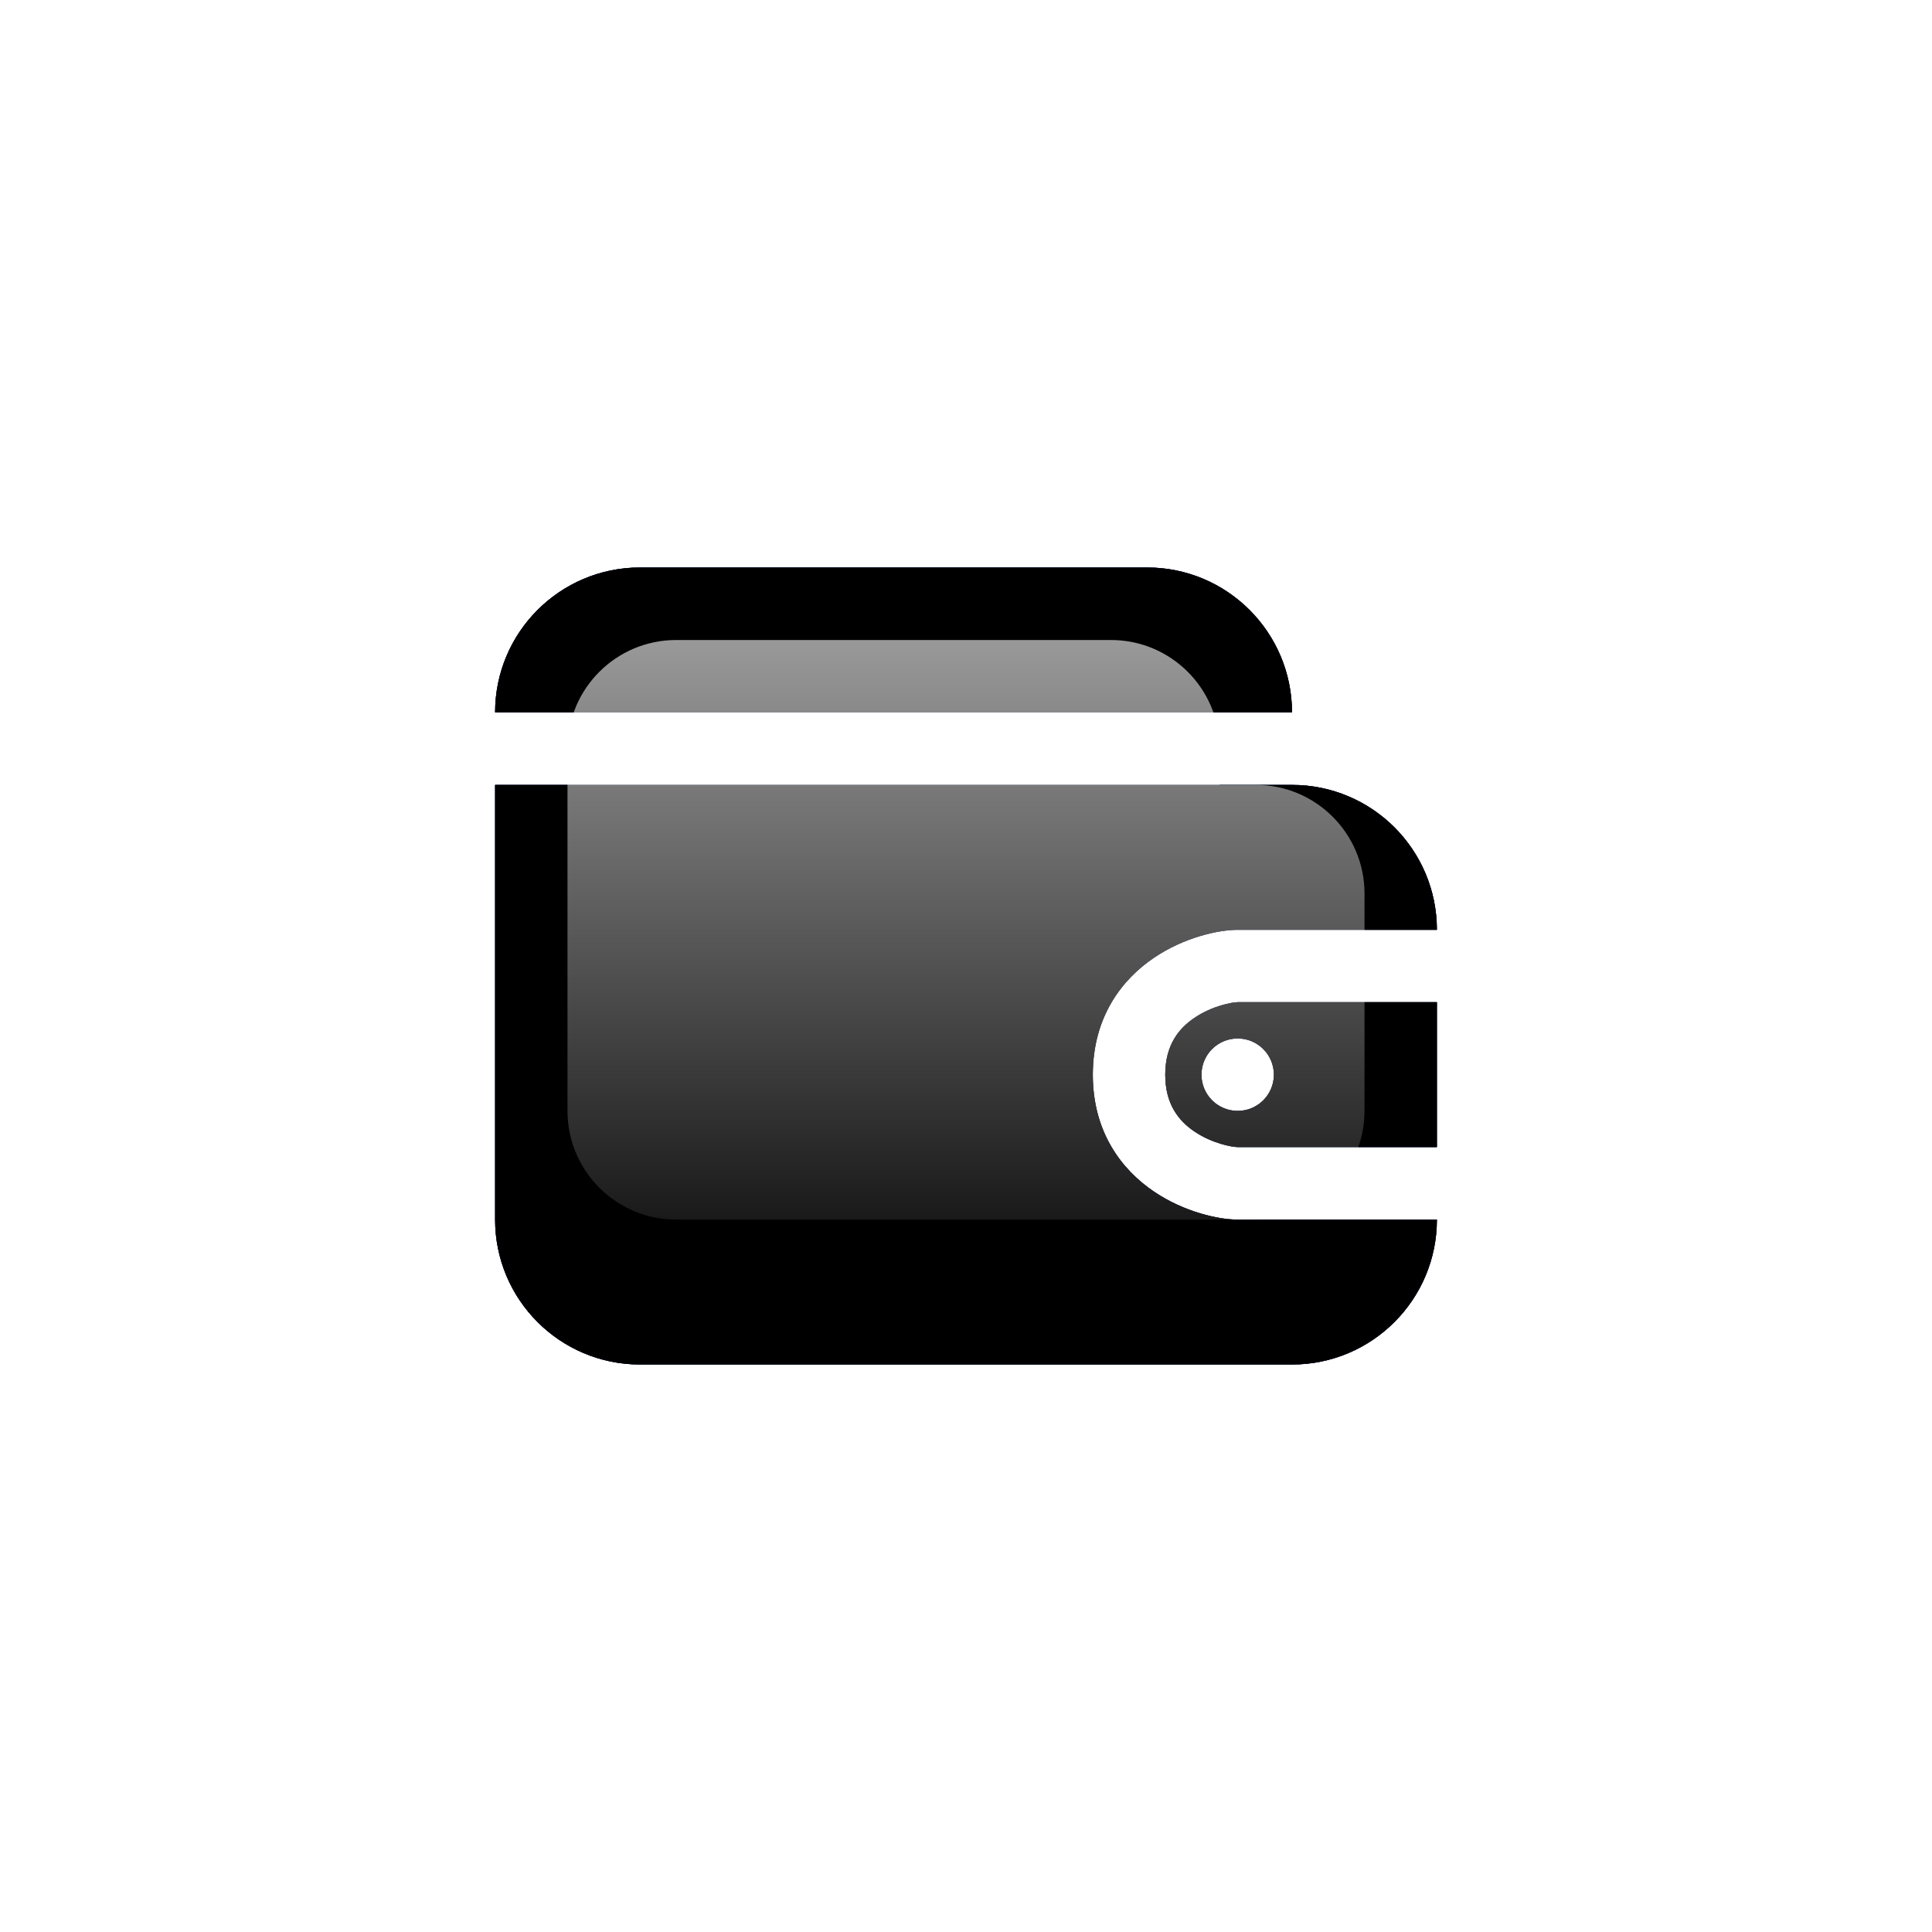
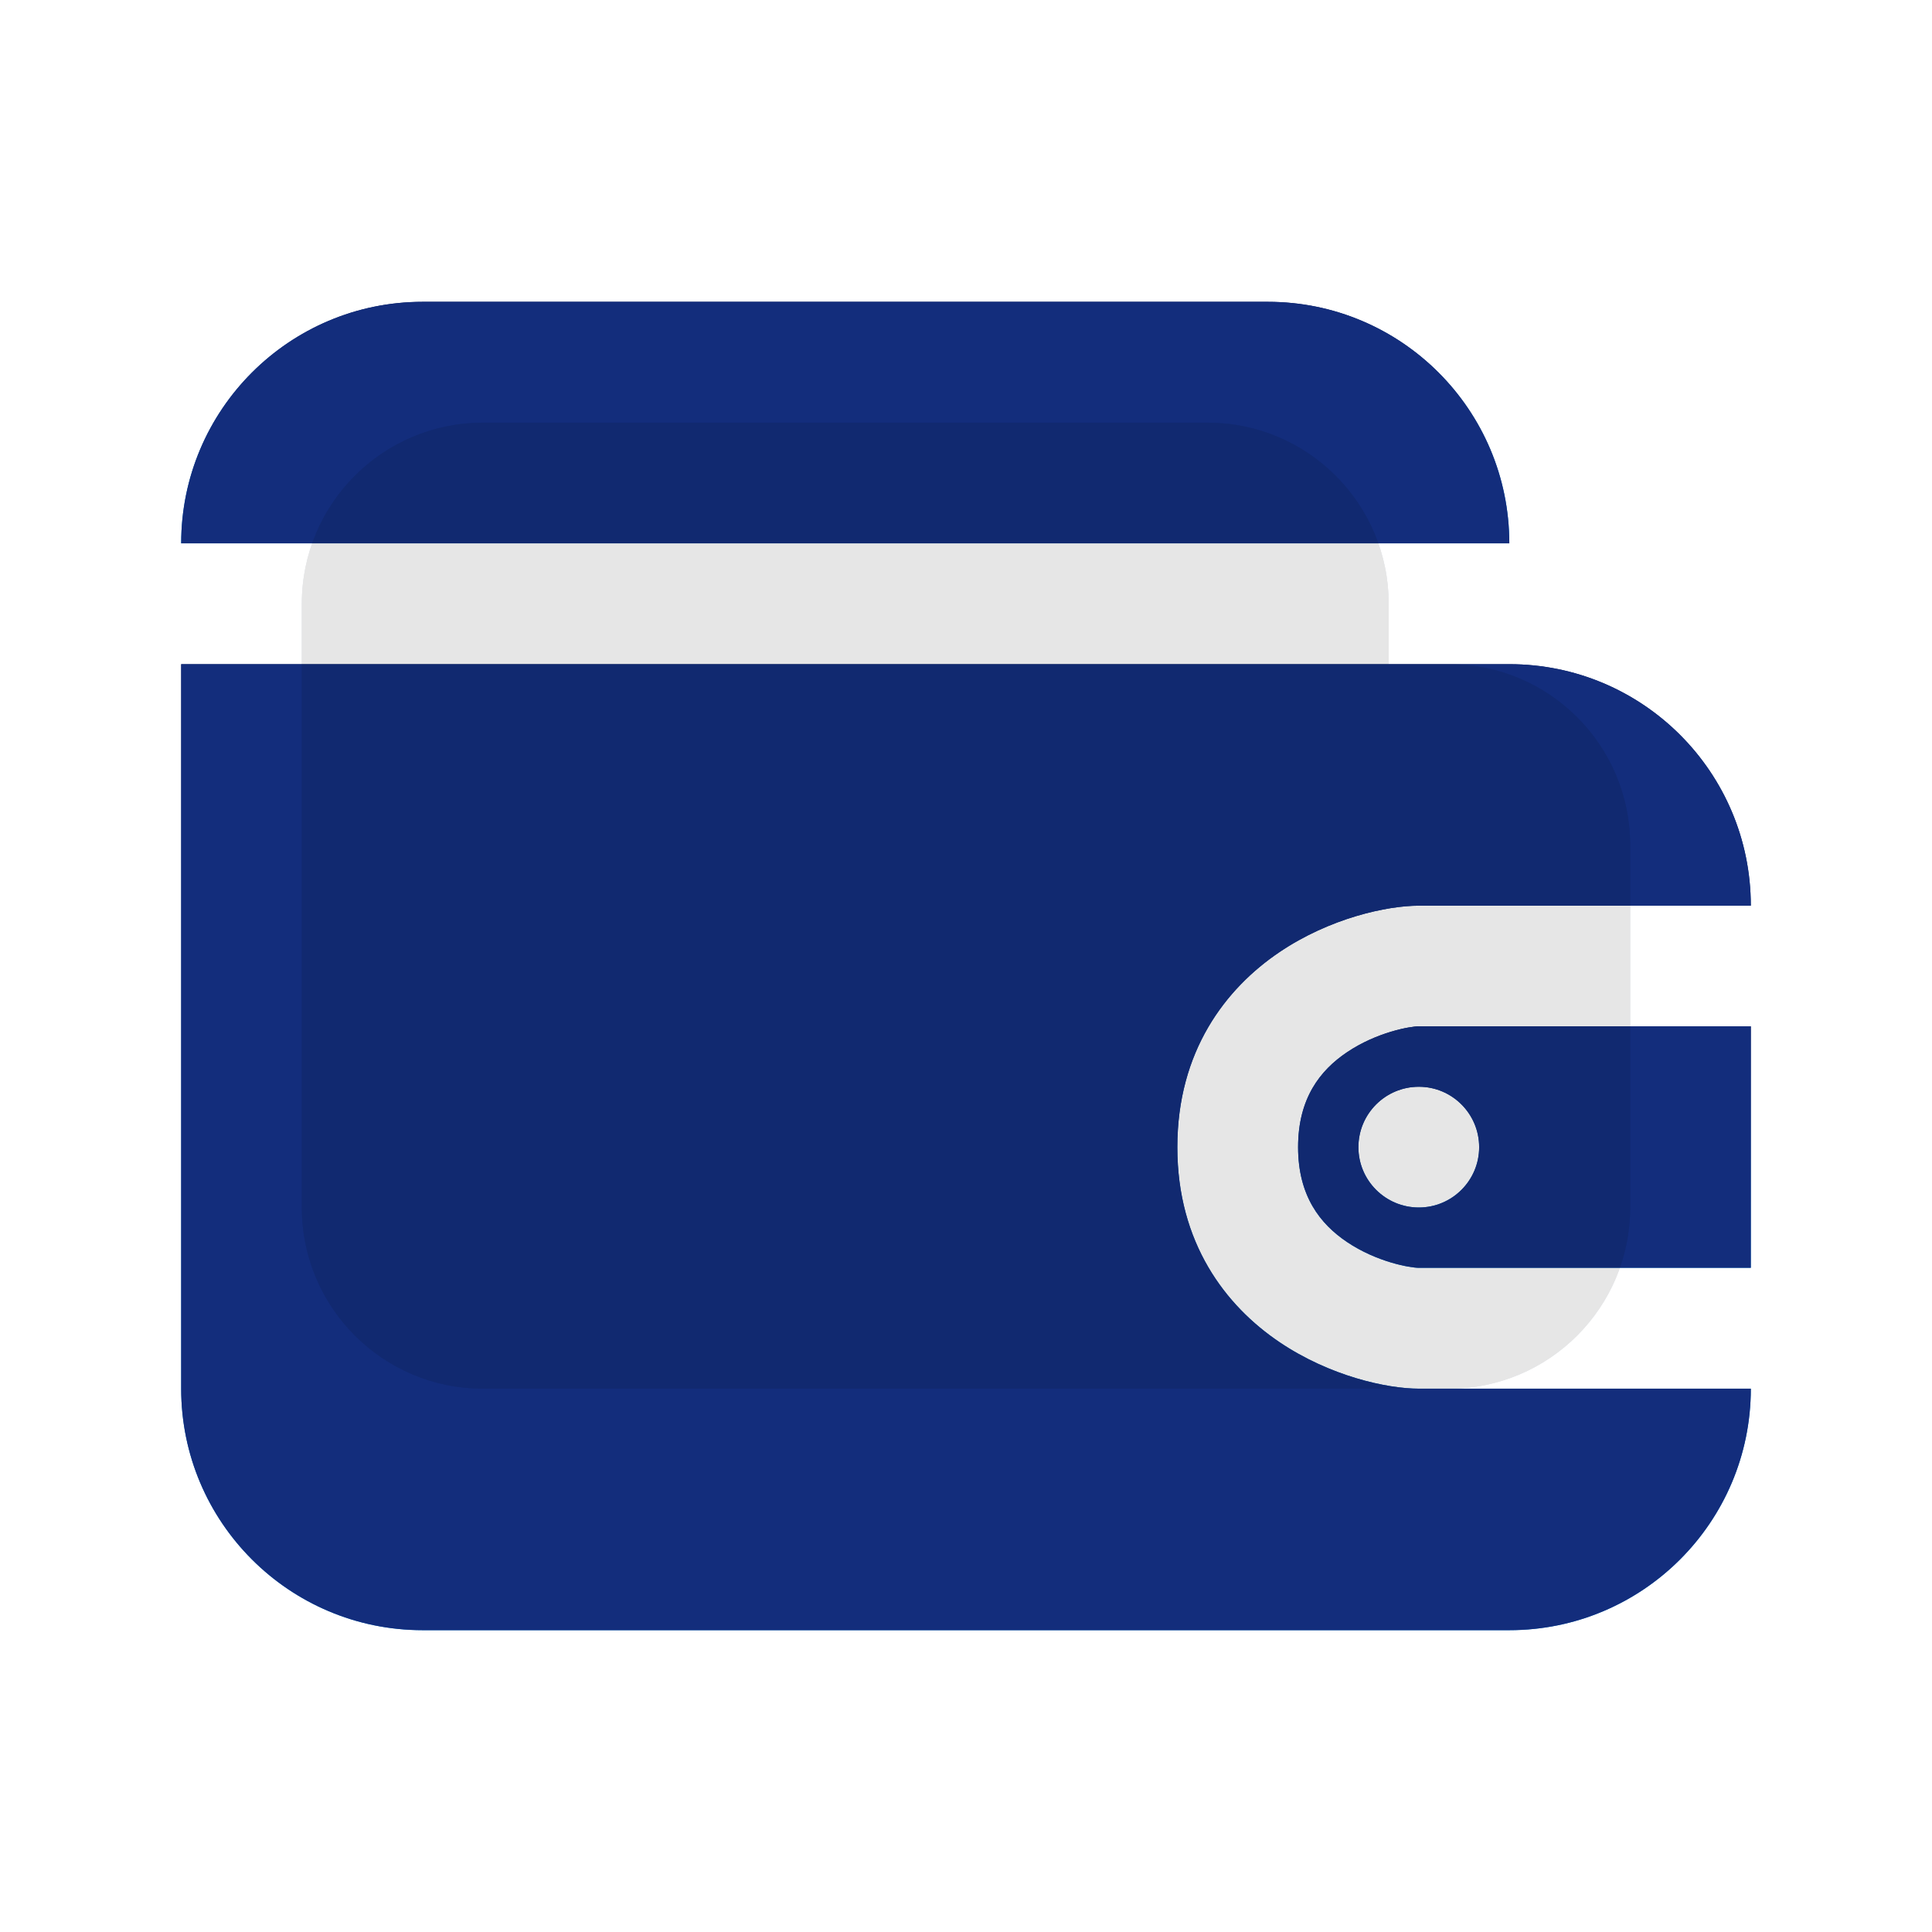
- <svg xmlns="http://www.w3.org/2000/svg" width="30" height="30" viewBox="0 0 30 30" fill="none">
-   <path d="M7.688 18.938V12.188H20.062C21.305 12.188 22.312 13.195 22.312 14.438H19.219C18.923 14.438 18.391 14.553 17.92 14.871C17.418 15.21 16.969 15.794 16.969 16.688C16.969 17.581 17.418 18.165 17.92 18.504C18.391 18.822 18.923 18.938 19.219 18.938H22.312C22.312 20.18 21.305 21.188 20.062 21.188H9.938C8.695 21.188 7.688 20.18 7.688 18.938Z" fill="#040E2C" />
-   <path d="M7.688 18.938V12.188H20.062C21.305 12.188 22.312 13.195 22.312 14.438H19.219C18.923 14.438 18.391 14.553 17.92 14.871C17.418 15.21 16.969 15.794 16.969 16.688C16.969 17.581 17.418 18.165 17.92 18.504C18.391 18.822 18.923 18.938 19.219 18.938H22.312C22.312 20.18 21.305 21.188 20.062 21.188H9.938C8.695 21.188 7.688 20.18 7.688 18.938Z" fill="#0F215C" />
-   <path d="M7.688 18.938V12.188H20.062C21.305 12.188 22.312 13.195 22.312 14.438H19.219C18.923 14.438 18.391 14.553 17.92 14.871C17.418 15.21 16.969 15.794 16.969 16.688C16.969 17.581 17.418 18.165 17.92 18.504C18.391 18.822 18.923 18.938 19.219 18.938H22.312C22.312 20.18 21.305 21.188 20.062 21.188H9.938C8.695 21.188 7.688 20.18 7.688 18.938Z" fill="black" />
-   <path fill-rule="evenodd" clip-rule="evenodd" d="M19.219 15.562H22.312V17.812H19.219C19.139 17.812 18.828 17.759 18.549 17.571C18.301 17.404 18.094 17.144 18.094 16.688C18.094 16.231 18.301 15.971 18.549 15.804C18.828 15.616 19.139 15.562 19.219 15.562ZM19.219 17.25C19.529 17.25 19.781 16.998 19.781 16.688C19.781 16.377 19.529 16.125 19.219 16.125C18.908 16.125 18.656 16.377 18.656 16.688C18.656 16.998 18.908 17.25 19.219 17.25Z" fill="#040E2C" />
-   <path fill-rule="evenodd" clip-rule="evenodd" d="M19.219 15.562H22.312V17.812H19.219C19.139 17.812 18.828 17.759 18.549 17.571C18.301 17.404 18.094 17.144 18.094 16.688C18.094 16.231 18.301 15.971 18.549 15.804C18.828 15.616 19.139 15.562 19.219 15.562ZM19.219 17.25C19.529 17.25 19.781 16.998 19.781 16.688C19.781 16.377 19.529 16.125 19.219 16.125C18.908 16.125 18.656 16.377 18.656 16.688C18.656 16.998 18.908 17.25 19.219 17.25Z" fill="#0F215C" />
-   <path fill-rule="evenodd" clip-rule="evenodd" d="M19.219 15.562H22.312V17.812H19.219C19.139 17.812 18.828 17.759 18.549 17.571C18.301 17.404 18.094 17.144 18.094 16.688C18.094 16.231 18.301 15.971 18.549 15.804C18.828 15.616 19.139 15.562 19.219 15.562ZM19.219 17.25C19.529 17.25 19.781 16.998 19.781 16.688C19.781 16.377 19.529 16.125 19.219 16.125C18.908 16.125 18.656 16.377 18.656 16.688C18.656 16.998 18.908 17.25 19.219 17.25Z" fill="black" />
-   <path d="M9.938 8.812H17.812C19.055 8.812 20.062 9.82 20.062 11.062H7.688C7.688 9.82 8.695 8.812 9.938 8.812Z" fill="#040E2C" />
-   <path d="M9.938 8.812H17.812C19.055 8.812 20.062 9.82 20.062 11.062H7.688C7.688 9.82 8.695 8.812 9.938 8.812Z" fill="#0F215C" />
-   <path d="M9.938 8.812H17.812C19.055 8.812 20.062 9.82 20.062 11.062H7.688C7.688 9.82 8.695 8.812 9.938 8.812Z" fill="black" />
-   <path d="M8.812 11.625V17.25C8.812 18.182 9.568 18.938 10.5 18.938H19.5C20.432 18.938 21.188 18.182 21.188 17.25V13.875C21.188 12.943 20.432 12.188 19.5 12.188H18.938V11.625C18.938 10.693 18.182 9.938 17.25 9.938H10.5C9.568 9.938 8.812 10.693 8.812 11.625Z" fill="url(#paint0_linear_51442_34034)" />
+ <svg xmlns="http://www.w3.org/2000/svg" width="18" height="18" viewBox="0 0 18 18" fill="none">
+   <path d="M1.688 12.938V6.188H14.062C15.305 6.188 16.312 7.195 16.312 8.438H13.219C12.923 8.438 12.391 8.553 11.92 8.871C11.418 9.21 10.969 9.794 10.969 10.688C10.969 11.581 11.418 12.165 11.92 12.504C12.391 12.822 12.923 12.938 13.219 12.938H16.312C16.312 14.18 15.305 15.188 14.062 15.188H3.938C2.695 15.188 1.688 14.18 1.688 12.938Z" fill="url(#paint0_linear_51893_13153)" />
+   <path d="M1.688 12.938V6.188H14.062C15.305 6.188 16.312 7.195 16.312 8.438H13.219C12.923 8.438 12.391 8.553 11.92 8.871C11.418 9.21 10.969 9.794 10.969 10.688C10.969 11.581 11.418 12.165 11.92 12.504C12.391 12.822 12.923 12.938 13.219 12.938H16.312C16.312 14.18 15.305 15.188 14.062 15.188H3.938C2.695 15.188 1.688 14.18 1.688 12.938Z" fill="#132D7C" />
+   <path fill-rule="evenodd" clip-rule="evenodd" d="M13.219 9.562H16.312V11.812H13.219C13.139 11.812 12.828 11.759 12.549 11.571C12.301 11.404 12.094 11.144 12.094 10.688C12.094 10.231 12.301 9.971 12.549 9.804C12.828 9.616 13.139 9.562 13.219 9.562ZM13.219 11.25C13.529 11.25 13.781 10.998 13.781 10.688C13.781 10.377 13.529 10.125 13.219 10.125C12.908 10.125 12.656 10.377 12.656 10.688C12.656 10.998 12.908 11.25 13.219 11.25Z" fill="url(#paint1_linear_51893_13153)" />
+   <path fill-rule="evenodd" clip-rule="evenodd" d="M13.219 9.562H16.312V11.812H13.219C13.139 11.812 12.828 11.759 12.549 11.571C12.301 11.404 12.094 11.144 12.094 10.688C12.094 10.231 12.301 9.971 12.549 9.804C12.828 9.616 13.139 9.562 13.219 9.562ZM13.219 11.25C13.529 11.25 13.781 10.998 13.781 10.688C13.781 10.377 13.529 10.125 13.219 10.125C12.908 10.125 12.656 10.377 12.656 10.688C12.656 10.998 12.908 11.25 13.219 11.25Z" fill="#132D7C" />
+   <path d="M3.938 2.812H11.812C13.055 2.812 14.062 3.82 14.062 5.062H1.688C1.688 3.82 2.695 2.812 3.938 2.812Z" fill="url(#paint2_linear_51893_13153)" />
+   <path d="M3.938 2.812H11.812C13.055 2.812 14.062 3.82 14.062 5.062H1.688C1.688 3.82 2.695 2.812 3.938 2.812Z" fill="#132D7C" />
+   <g opacity="0.1">
+     <path d="M2.812 5.625V11.25C2.812 12.182 3.568 12.938 4.5 12.938H13.5C14.432 12.938 15.188 12.182 15.188 11.25V7.875C15.188 6.943 14.432 6.188 13.5 6.188H12.938V5.625C12.938 4.693 12.182 3.938 11.25 3.938H4.5C3.568 3.938 2.812 4.693 2.812 5.625Z" fill="#040E2C" />
+     <path d="M2.812 5.625V11.25C2.812 12.182 3.568 12.938 4.5 12.938H13.5C14.432 12.938 15.188 12.182 15.188 11.25V7.875C15.188 6.943 14.432 6.188 13.5 6.188H12.938V5.625C12.938 4.693 12.182 3.938 11.25 3.938H4.5C3.568 3.938 2.812 4.693 2.812 5.625Z" fill="#0F215C" />
+     <path d="M2.812 5.625V11.25C2.812 12.182 3.568 12.938 4.5 12.938H13.5C14.432 12.938 15.188 12.182 15.188 11.25V7.875C15.188 6.943 14.432 6.188 13.5 6.188H12.938V5.625C12.938 4.693 12.182 3.938 11.25 3.938H4.5C3.568 3.938 2.812 4.693 2.812 5.625Z" fill="black" />
+   </g>
  <defs>
-     <linearGradient id="paint0_linear_51442_34034" x1="15" y1="9.938" x2="15" y2="18.938" gradientUnits="userSpaceOnUse">
-       <stop stop-color="white" stop-opacity="0.6" />
-       <stop offset="1" stop-color="white" stop-opacity="0.1" />
+     <linearGradient id="paint0_linear_51893_13153" x1="9" y1="6.188" x2="9" y2="15.188" gradientUnits="userSpaceOnUse">
+       <stop stop-color="#0F215C" />
+       <stop offset="1" stop-color="#007BD1" />
+     </linearGradient>
+     <linearGradient id="paint1_linear_51893_13153" x1="14.203" y1="9.562" x2="14.203" y2="11.812" gradientUnits="userSpaceOnUse">
+       <stop stop-color="#0F215C" />
+       <stop offset="1" stop-color="#007BD1" />
+     </linearGradient>
+     <linearGradient id="paint2_linear_51893_13153" x1="7.875" y1="2.812" x2="7.875" y2="5.062" gradientUnits="userSpaceOnUse">
+       <stop stop-color="#0F215C" />
+       <stop offset="1" stop-color="#007BD1" />
    </linearGradient>
  </defs>
</svg>
